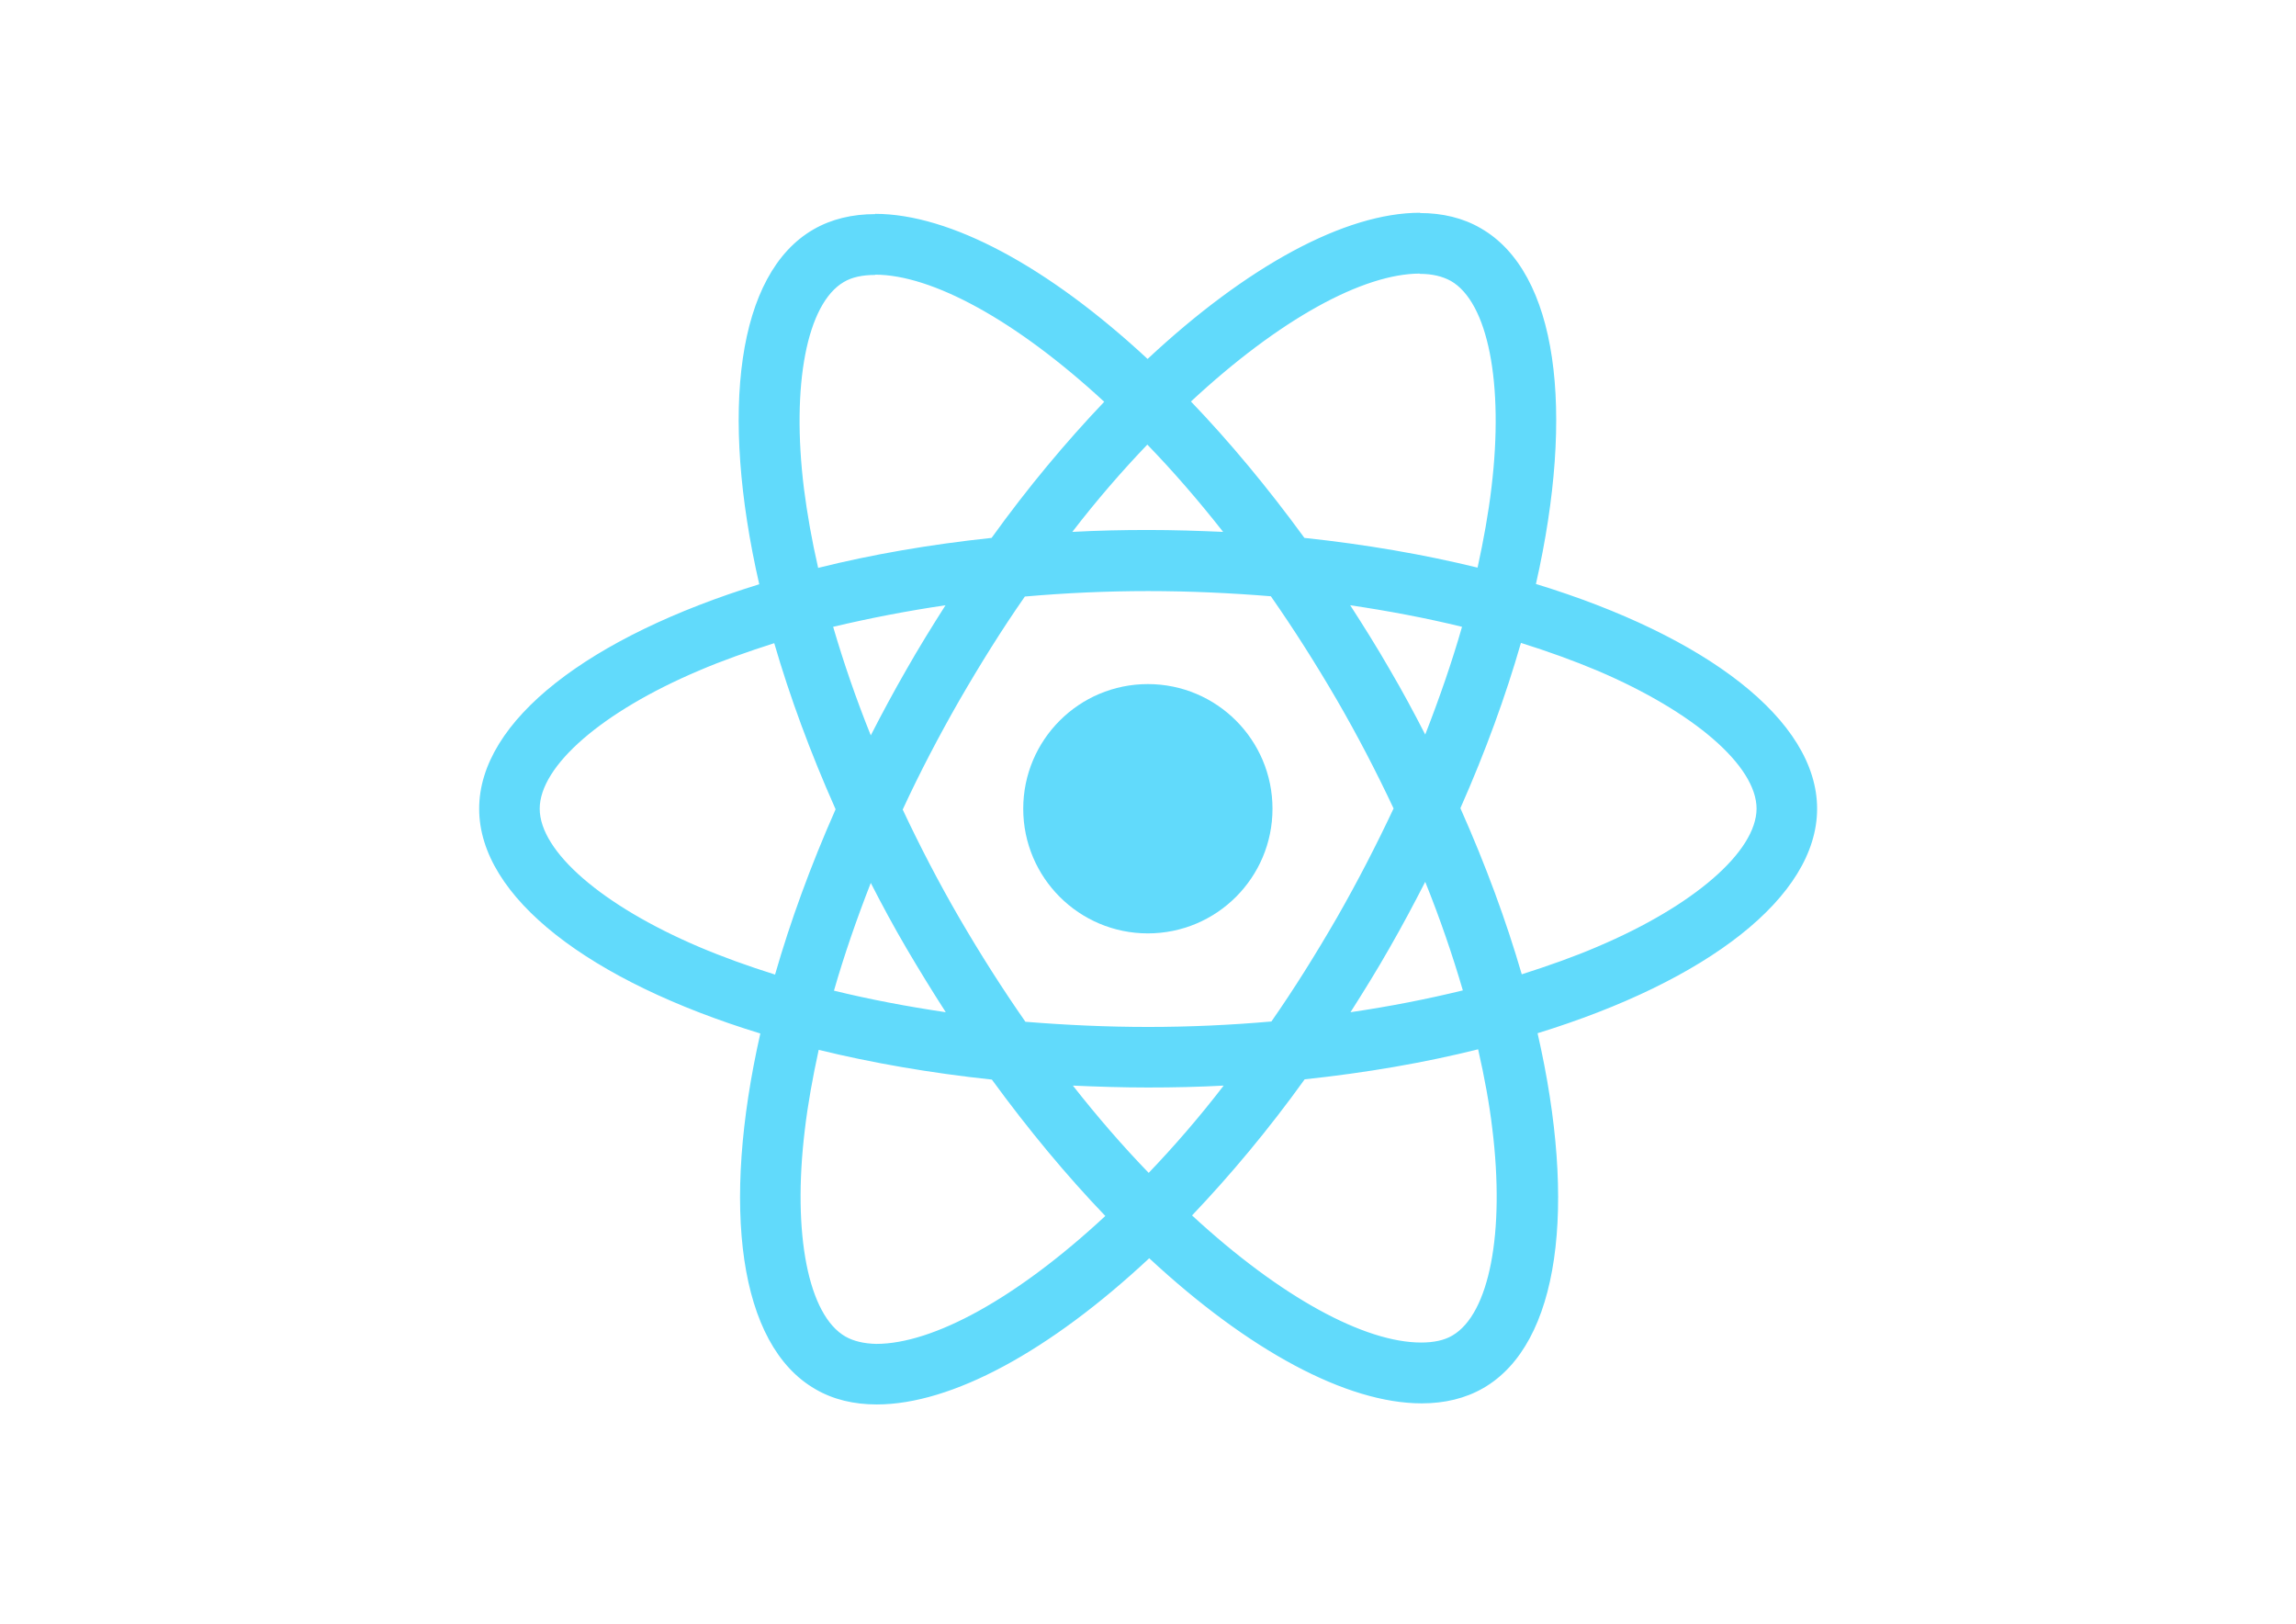
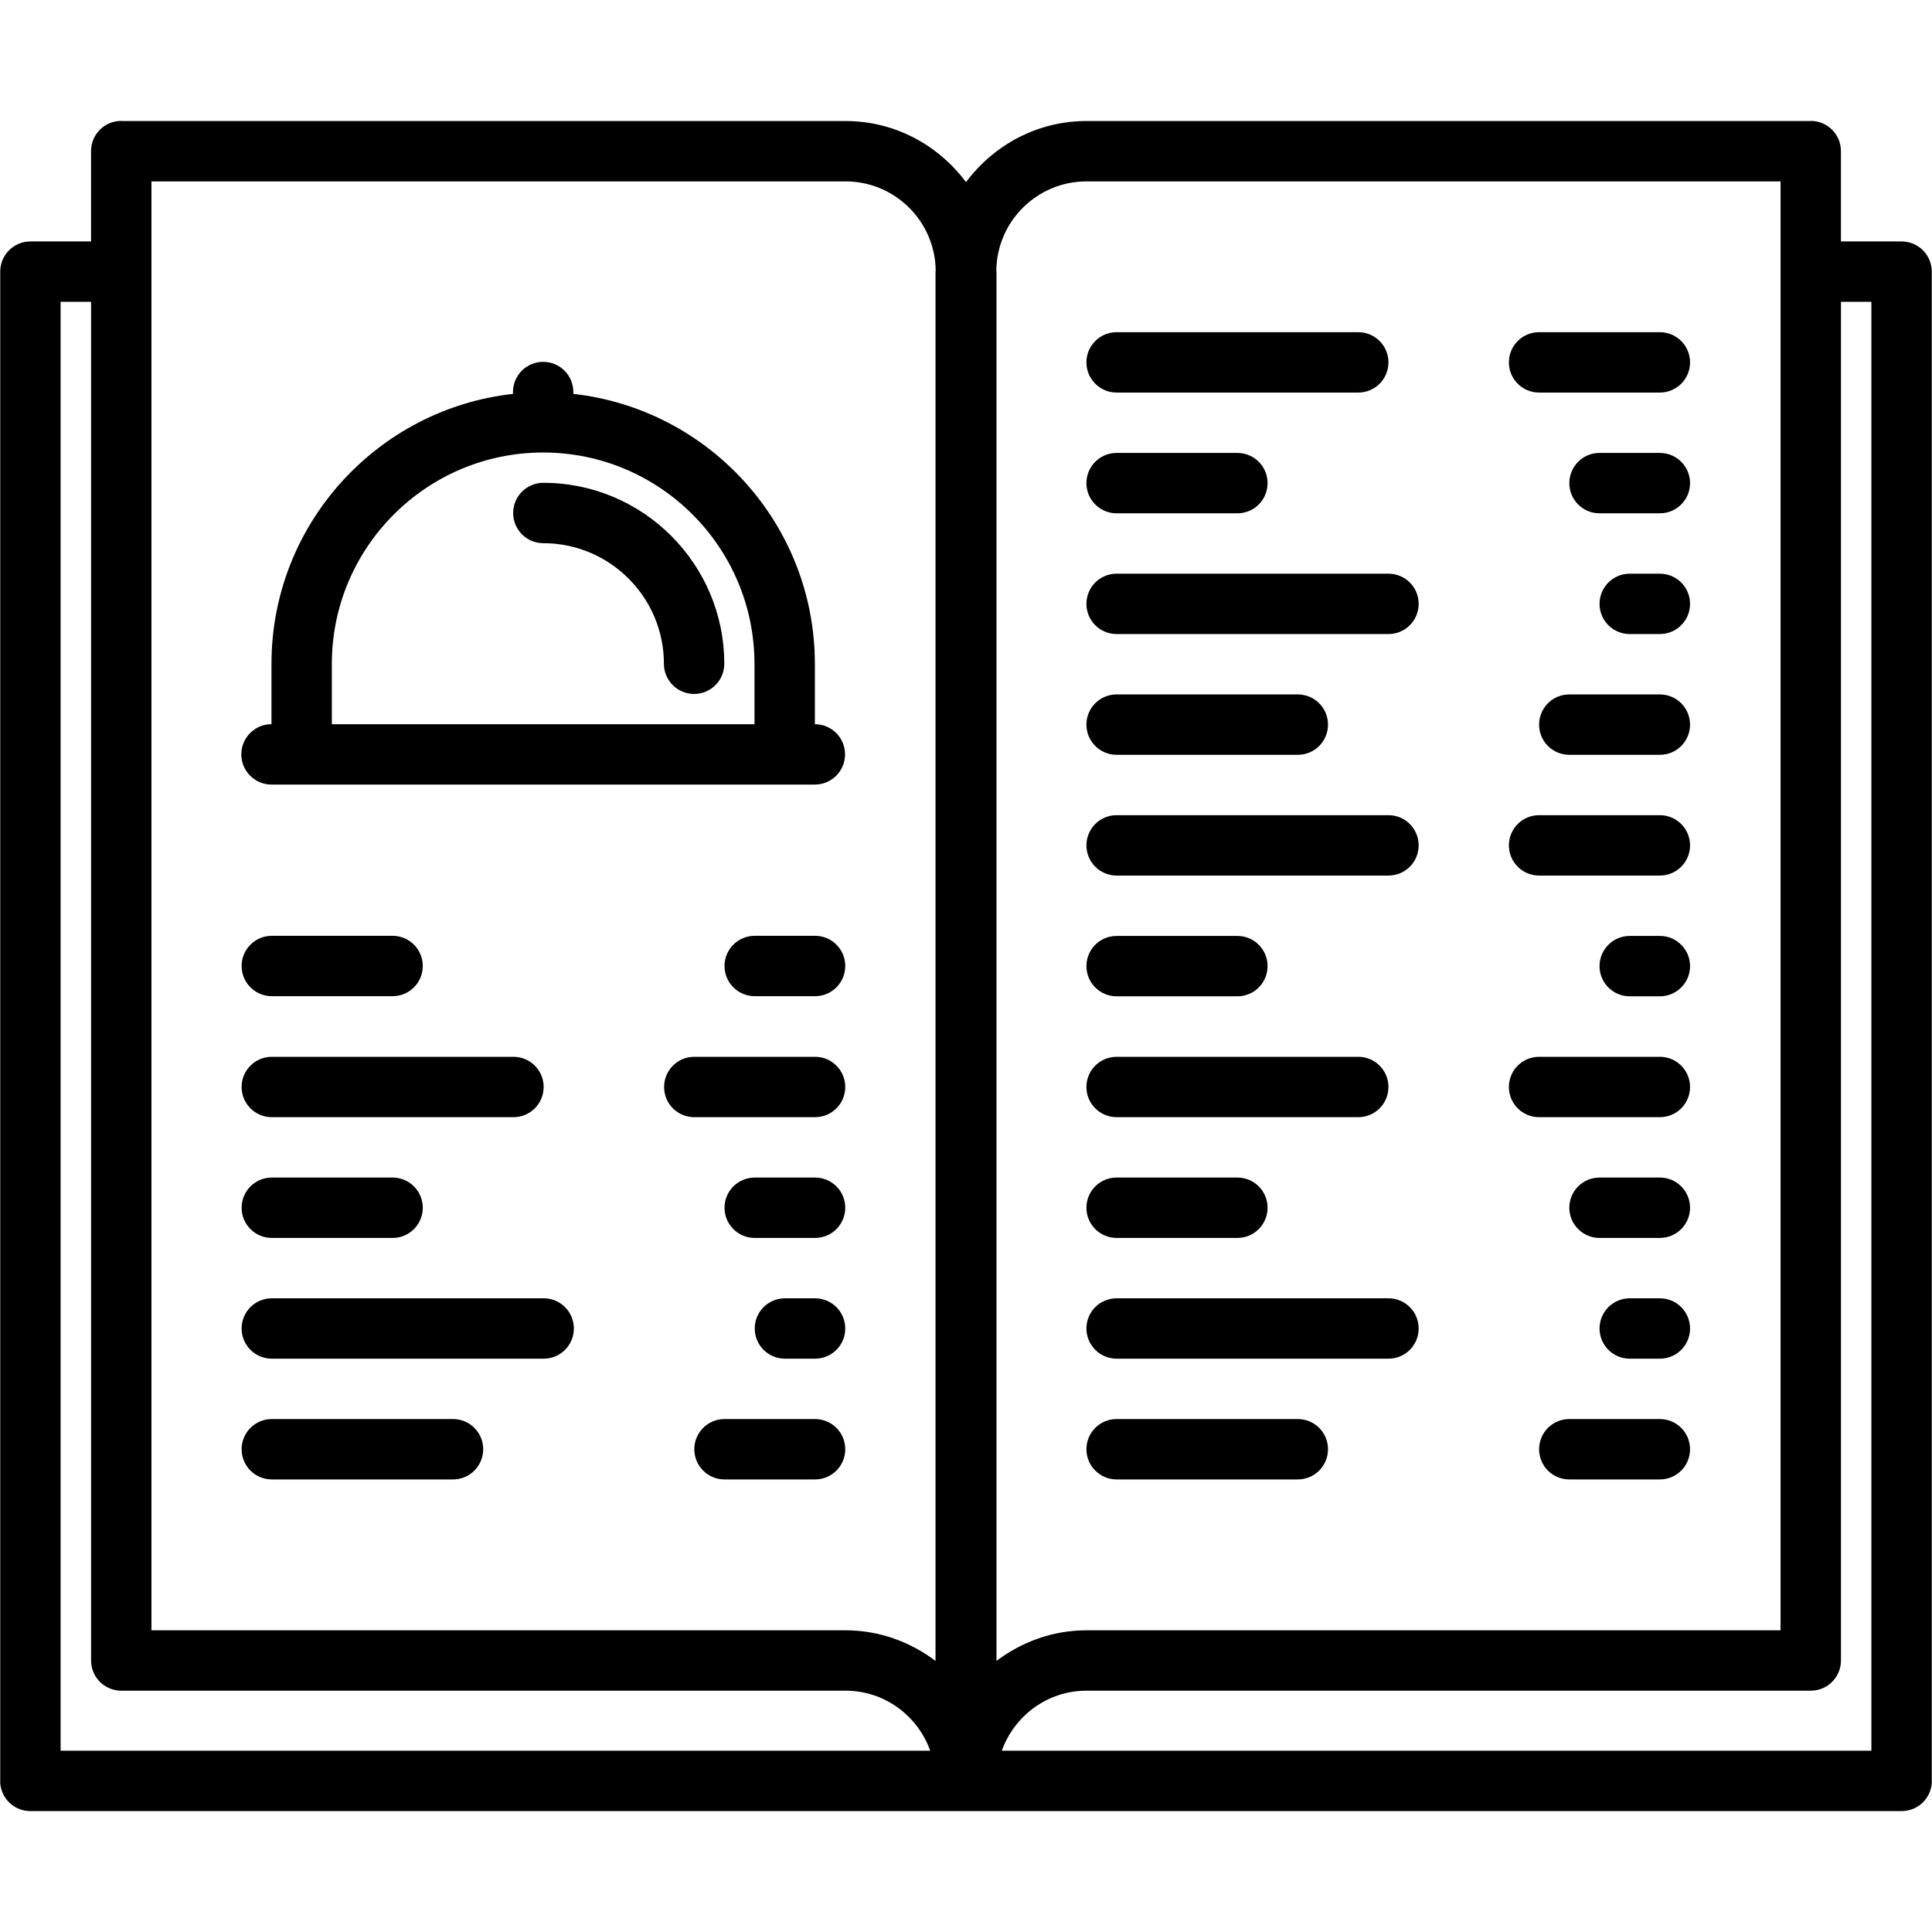
- <svg xmlns="http://www.w3.org/2000/svg" viewBox="0 0 841.9 595.3">
-   <g fill="#61DAFB">
-     <path d="M666.3 296.5c0-32.5-40.7-63.3-103.1-82.4 14.4-63.6 8-114.2-20.2-130.4-6.5-3.8-14.1-5.6-22.4-5.6v22.3c4.6 0 8.3.9 11.4 2.6 13.6 7.8 19.5 37.5 14.9 75.7-1.1 9.4-2.9 19.3-5.1 29.4-19.6-4.8-41-8.5-63.5-10.9-13.5-18.5-27.5-35.3-41.6-50 32.6-30.3 63.2-46.9 84-46.9V78c-27.5 0-63.5 19.6-99.9 53.6-36.4-33.8-72.4-53.2-99.9-53.2v22.3c20.7 0 51.4 16.5 84 46.6-14 14.7-28 31.4-41.3 49.9-22.6 2.4-44 6.1-63.6 11-2.3-10-4-19.7-5.2-29-4.7-38.2 1.1-67.9 14.6-75.8 3-1.8 6.9-2.6 11.5-2.6V78.5c-8.4 0-16 1.8-22.6 5.6-28.1 16.2-34.4 66.7-19.9 130.1-62.2 19.2-102.7 49.9-102.7 82.3 0 32.5 40.7 63.3 103.1 82.4-14.4 63.6-8 114.2 20.2 130.4 6.5 3.8 14.1 5.6 22.5 5.6 27.5 0 63.5-19.6 99.9-53.6 36.4 33.8 72.4 53.2 99.9 53.2 8.4 0 16-1.8 22.6-5.6 28.1-16.2 34.4-66.7 19.9-130.1 62-19.1 102.5-49.9 102.5-82.3zm-130.2-66.7c-3.7 12.9-8.3 26.2-13.5 39.5-4.1-8-8.4-16-13.1-24-4.6-8-9.5-15.8-14.4-23.4 14.2 2.1 27.9 4.7 41 7.9zm-45.8 106.5c-7.8 13.5-15.8 26.3-24.1 38.2-14.9 1.3-30 2-45.2 2-15.1 0-30.2-.7-45-1.9-8.3-11.9-16.4-24.6-24.2-38-7.6-13.1-14.5-26.4-20.8-39.8 6.2-13.4 13.2-26.8 20.7-39.9 7.8-13.5 15.8-26.3 24.1-38.2 14.9-1.3 30-2 45.2-2 15.1 0 30.2.7 45 1.9 8.3 11.9 16.4 24.6 24.2 38 7.6 13.1 14.5 26.4 20.8 39.8-6.3 13.4-13.2 26.8-20.7 39.9zm32.3-13c5.4 13.4 10 26.8 13.8 39.8-13.1 3.2-26.9 5.9-41.2 8 4.9-7.7 9.8-15.6 14.4-23.7 4.6-8 8.9-16.1 13-24.1zM421.2 430c-9.3-9.6-18.6-20.3-27.8-32 9 .4 18.2.7 27.5.7 9.4 0 18.7-.2 27.8-.7-9 11.7-18.3 22.4-27.5 32zm-74.4-58.9c-14.2-2.1-27.9-4.7-41-7.9 3.7-12.9 8.3-26.2 13.5-39.5 4.1 8 8.4 16 13.1 24 4.7 8 9.5 15.8 14.4 23.4zM420.7 163c9.3 9.6 18.6 20.3 27.8 32-9-.4-18.2-.7-27.5-.7-9.4 0-18.7.2-27.8.7 9-11.7 18.3-22.4 27.5-32zm-74 58.9c-4.9 7.7-9.8 15.6-14.4 23.7-4.6 8-8.9 16-13 24-5.4-13.4-10-26.8-13.8-39.8 13.1-3.1 26.9-5.8 41.2-7.9zm-90.5 125.2c-35.4-15.1-58.3-34.9-58.3-50.6 0-15.7 22.9-35.6 58.3-50.6 8.6-3.7 18-7 27.7-10.1 5.7 19.6 13.2 40 22.5 60.9-9.2 20.8-16.6 41.1-22.2 60.6-9.9-3.1-19.3-6.5-28-10.2zM310 490c-13.6-7.8-19.5-37.5-14.9-75.7 1.1-9.4 2.9-19.3 5.1-29.4 19.6 4.8 41 8.5 63.5 10.9 13.5 18.5 27.5 35.3 41.6 50-32.6 30.3-63.2 46.9-84 46.9-4.5-.1-8.3-1-11.3-2.7zm237.2-76.2c4.7 38.2-1.1 67.9-14.6 75.8-3 1.8-6.9 2.6-11.5 2.6-20.7 0-51.4-16.5-84-46.6 14-14.7 28-31.4 41.3-49.9 22.6-2.4 44-6.1 63.6-11 2.3 10.1 4.1 19.8 5.2 29.1zm38.5-66.7c-8.6 3.7-18 7-27.7 10.1-5.7-19.6-13.2-40-22.5-60.9 9.2-20.8 16.6-41.1 22.2-60.6 9.9 3.1 19.3 6.5 28.1 10.2 35.4 15.1 58.3 34.9 58.3 50.6-.1 15.7-23 35.6-58.4 50.6zM320.8 78.4z" />
-     <circle cx="420.9" cy="296.5" r="45.7" />
-     <path d="M520.5 78.1z" />
-   </g>
+ <svg xmlns="http://www.w3.org/2000/svg" id="icons" enable-background="new 0 0 64 64" height="512" viewBox="0 0 64 64" width="512">
+   <path d="m50.984 37.008h4.001c.553 0 1-.447 1-1s-.447-1-1-1h-4.001c-.553 0-1 .447-1 1s.448 1 1 1z" />
+   <path d="m36.989 37.008h8.005c.553 0 1-.447 1-1s-.447-1-1-1h-8.005c-.553 0-1 .447-1 1s.448 1 1 1z" />
+   <path d="m36.989 41.008h4.001c.553 0 1-.447 1-1s-.447-1-1-1h-4.001c-.553 0-1 .447-1 1s.448 1 1 1z" />
+   <path d="m36.989 45.008h9.006c.553 0 1-.447 1-1s-.447-1-1-1h-9.006c-.553 0-1 .447-1 1s.448 1 1 1z" />
+   <path d="m36.989 49.008h6.003c.553 0 1-.447 1-1s-.447-1-1-1h-6.003c-.553 0-1 .447-1 1s.448 1 1 1z" />
+   <path d="m54.985 39.008h-1.999c-.553 0-1 .447-1 1s.447 1 1 1h1.999c.553 0 1-.447 1-1s-.447-1-1-1z" />
+   <path d="m54.985 43.008h-.998c-.553 0-1 .447-1 1s.447 1 1 1h.998c.553 0 1-.447 1-1s-.447-1-1-1z" />
+   <path d="m54.985 47.008h-3c-.553 0-1 .447-1 1s.447 1 1 1h3c.553 0 1-.447 1-1s-.447-1-1-1z" />
+   <path d="m50.984 13.004h4.001c.553 0 1-.447 1-1s-.447-1-1-1h-4.001c-.553 0-1 .447-1 1s.448 1 1 1z" />
+   <path d="m36.989 13.004h8.005c.553 0 1-.447 1-1s-.447-1-1-1h-8.005c-.553 0-1 .447-1 1s.448 1 1 1z" />
+   <path d="m36.989 17.004h4.001c.553 0 1-.447 1-1s-.447-1-1-1h-4.001c-.553 0-1 .447-1 1s.448 1 1 1z" />
+   <path d="m36.989 21.004h9.006c.553 0 1-.447 1-1s-.447-1-1-1h-9.006c-.553 0-1 .447-1 1s.448 1 1 1z" />
+   <path d="m36.989 25.004h6.003c.553 0 1-.447 1-1s-.447-1-1-1h-6.003c-.553 0-1 .447-1 1s.448 1 1 1z" />
+   <path d="m54.985 15.004h-1.999c-.553 0-1 .447-1 1s.447 1 1 1h1.999c.553 0 1-.447 1-1s-.447-1-1-1z" />
+   <path d="m54.985 19.004h-.998c-.553 0-1 .447-1 1s.447 1 1 1h.998c.553 0 1-.447 1-1s-.447-1-1-1z" />
+   <path d="m54.985 23.004h-3c-.553 0-1 .447-1 1s.447 1 1 1h3c.553 0 1-.447 1-1s-.447-1-1-1z" />
+   <path d="m36.989 29.004h9.006c.553 0 1-.447 1-1s-.447-1-1-1h-9.006c-.553 0-1 .447-1 1s.448 1 1 1z" />
+   <path d="m50.984 29.004h4.001c.553 0 1-.447 1-1s-.447-1-1-1h-4.001c-.553 0-1 .447-1 1s.448 1 1 1z" />
+   <path d="m36.989 33.004h4.001c.553 0 1-.447 1-1s-.447-1-1-1h-4.001c-.553 0-1 .447-1 1s.448 1 1 1z" />
+   <path d="m54.985 31.004h-.998c-.553 0-1 .447-1 1s.447 1 1 1h.998c.553 0 1-.447 1-1s-.447-1-1-1z" />
+   <path d="m27 35.008h-4.001c-.553 0-1 .447-1 1s.447 1 1 1h4.001c.553 0 1-.447 1-1s-.447-1-1-1z" />
+   <path d="m18.009 36.008c0-.553-.447-1-1-1h-8.005c-.553 0-1 .447-1 1s.447 1 1 1h8.005c.553 0 1-.447 1-1z" />
+   <path d="m9.004 39.008c-.553 0-1 .447-1 1s.447 1 1 1h4.001c.553 0 1-.447 1-1s-.447-1-1-1z" />
+   <path d="m18.01 43.008h-9.006c-.553 0-1 .447-1 1s.447 1 1 1h9.006c.553 0 1-.447 1-1s-.447-1-1-1z" />
+   <path d="m15.007 47.008h-6.003c-.553 0-1 .447-1 1s.447 1 1 1h6.003c.553 0 1-.447 1-1s-.447-1-1-1z" />
+   <path d="m27 39.008h-1.999c-.553 0-1 .447-1 1s.447 1 1 1h1.999c.553 0 1-.447 1-1s-.447-1-1-1z" />
+   <path d="m9.004 33h4.001c.553 0 1-.447 1-1s-.447-1-1-1h-4.001c-.553 0-1 .447-1 1s.447 1 1 1z" />
+   <path d="m27 31h-1.999c-.553 0-1 .447-1 1s.447 1 1 1h1.999c.553 0 1-.447 1-1s-.447-1-1-1z" />
+   <path d="m27 43.008h-.998c-.553 0-1 .447-1 1s.447 1 1 1h.998c.553 0 1-.447 1-1s-.447-1-1-1z" />
+   <path d="m27 47.008h-3c-.553 0-1 .447-1 1s.447 1 1 1h3c.553 0 1-.447 1-1s-.447-1-1-1z" />
+   <path d="m59.983 4.005c-.007 0-.013.004-.02.004h-23.973c-1.637 0-3.08.804-3.99 2.025-.91-1.222-2.354-2.025-3.99-2.025h-23.974c-.007 0-.013-.004-.02-.004-.553 0-1 .447-1 1v2.993h-2.008c-.553 0-1 .447-1 1v49.982c0 .005-.003.01-.003.015 0 .553.447 1 1 1h30.994.001.001 30.994c.553 0 1-.447 1-1 0-.005-.003-.01-.003-.015v-49.982c0-.553-.447-1-1-1h-2.009v-2.993c0-.553-.447-1-1-1zm-57.975 53.99v-47.997h1.009v45.008c0 .553.447 1 1 1h23.993c1.296 0 2.391.834 2.805 1.989zm28.982-48.997v46.021c-.834-.627-1.859-1.013-2.98-1.013h-22.993v-47.997h22.993c1.639 0 2.971 1.325 2.986 2.96 0 .01-.006.018-.006.029zm2.014-.029c.016-1.635 1.348-2.96 2.986-2.96h22.993v47.997h-22.993c-1.121 0-2.146.386-2.98 1.013v-46.021c0-.011-.006-.019-.006-.029zm28.988 1.029v47.997h-28.806c.414-1.155 1.509-1.989 2.805-1.989h23.993c.553 0 1-.447 1-1v-45.008z" />
+   <path d="m8.994 25.99h17.999c.553 0 1-.447 1-1s-.446-.999-.999-1v-2.002c0-.002-.001-.004-.001-.007-.004-4.62-3.509-8.433-8-8.933v-.061c0-.553-.447-1-1-1s-1 .447-1 1v.061c-4.493.5-7.999 4.316-8 8.939v2.002c-.552.001-.999.447-.999 1s.447 1.001 1 1.001zm1.999-4.001c0-3.859 3.141-6.999 7-6.999s7 3.14 7 6.999c0 .002.001.003.001.005v1.996h-14.001z" />
+   <path d="m17.999 15.994c-.553 0-1 .447-1 1s.447 1 1 1c2.202 0 3.994 1.792 3.994 3.994 0 .553.447 1 1 1s1-.447 1-1c0-3.305-2.688-5.994-5.994-5.994z" />
</svg>
